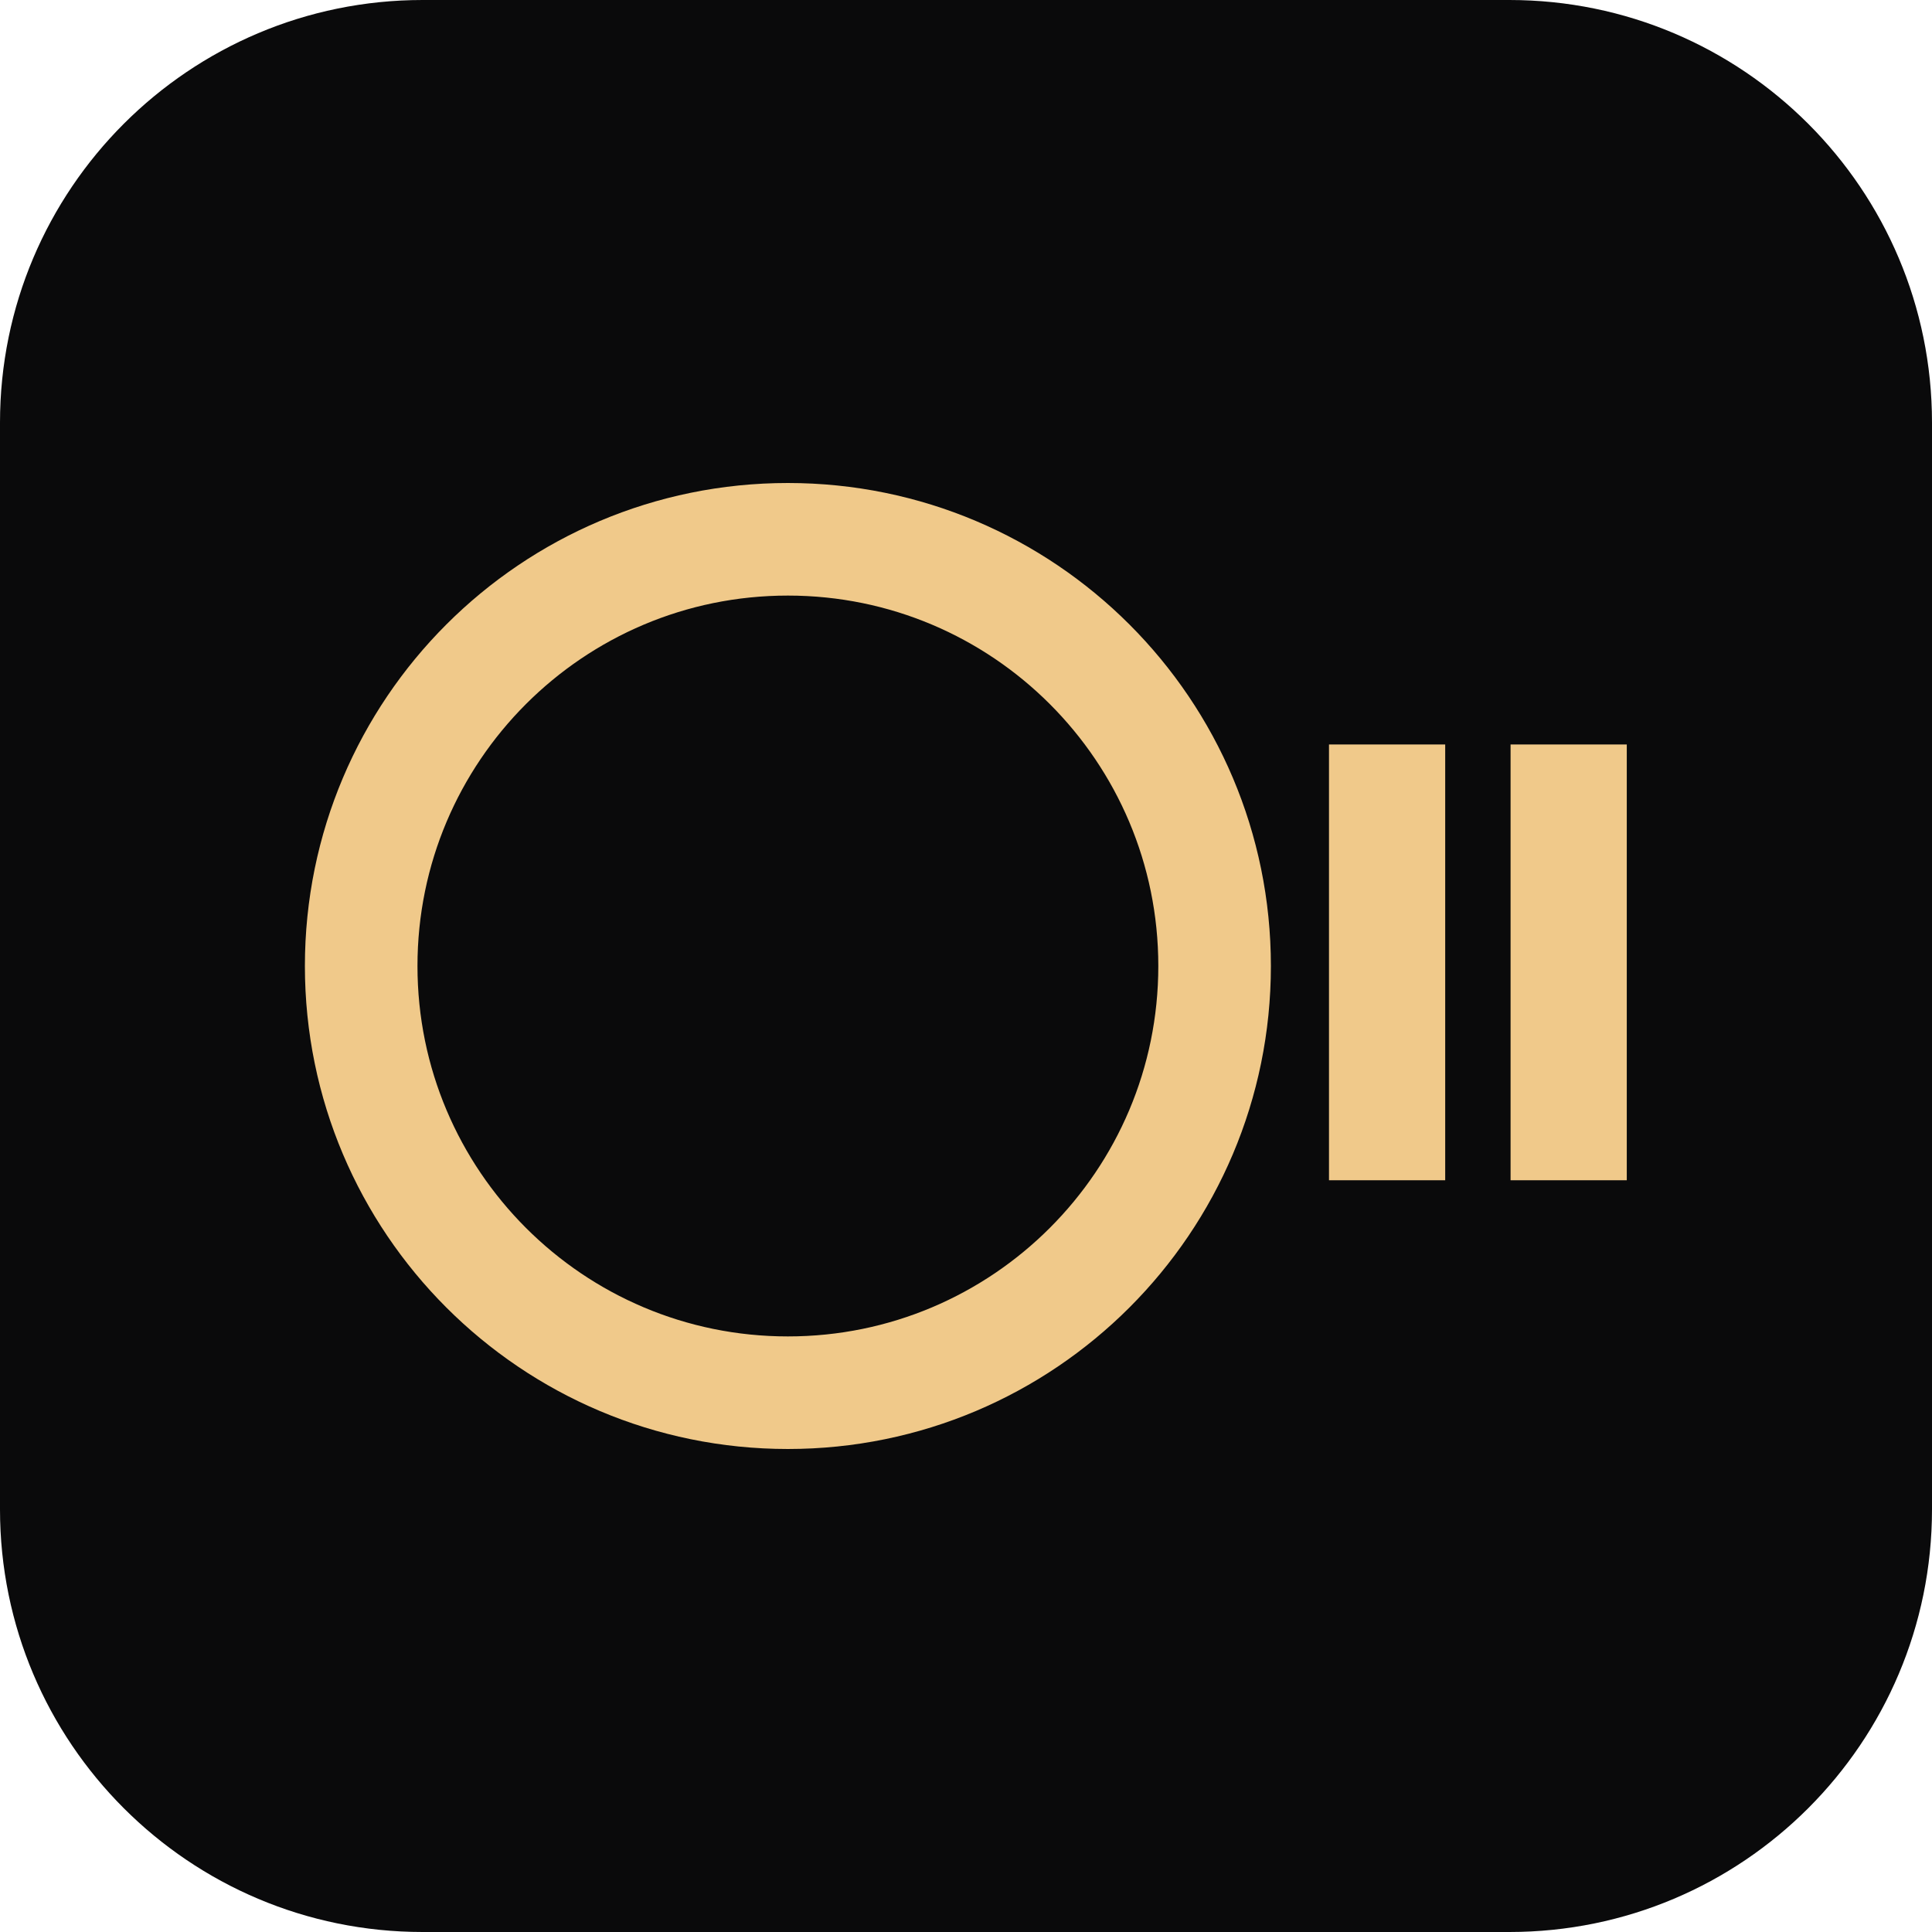
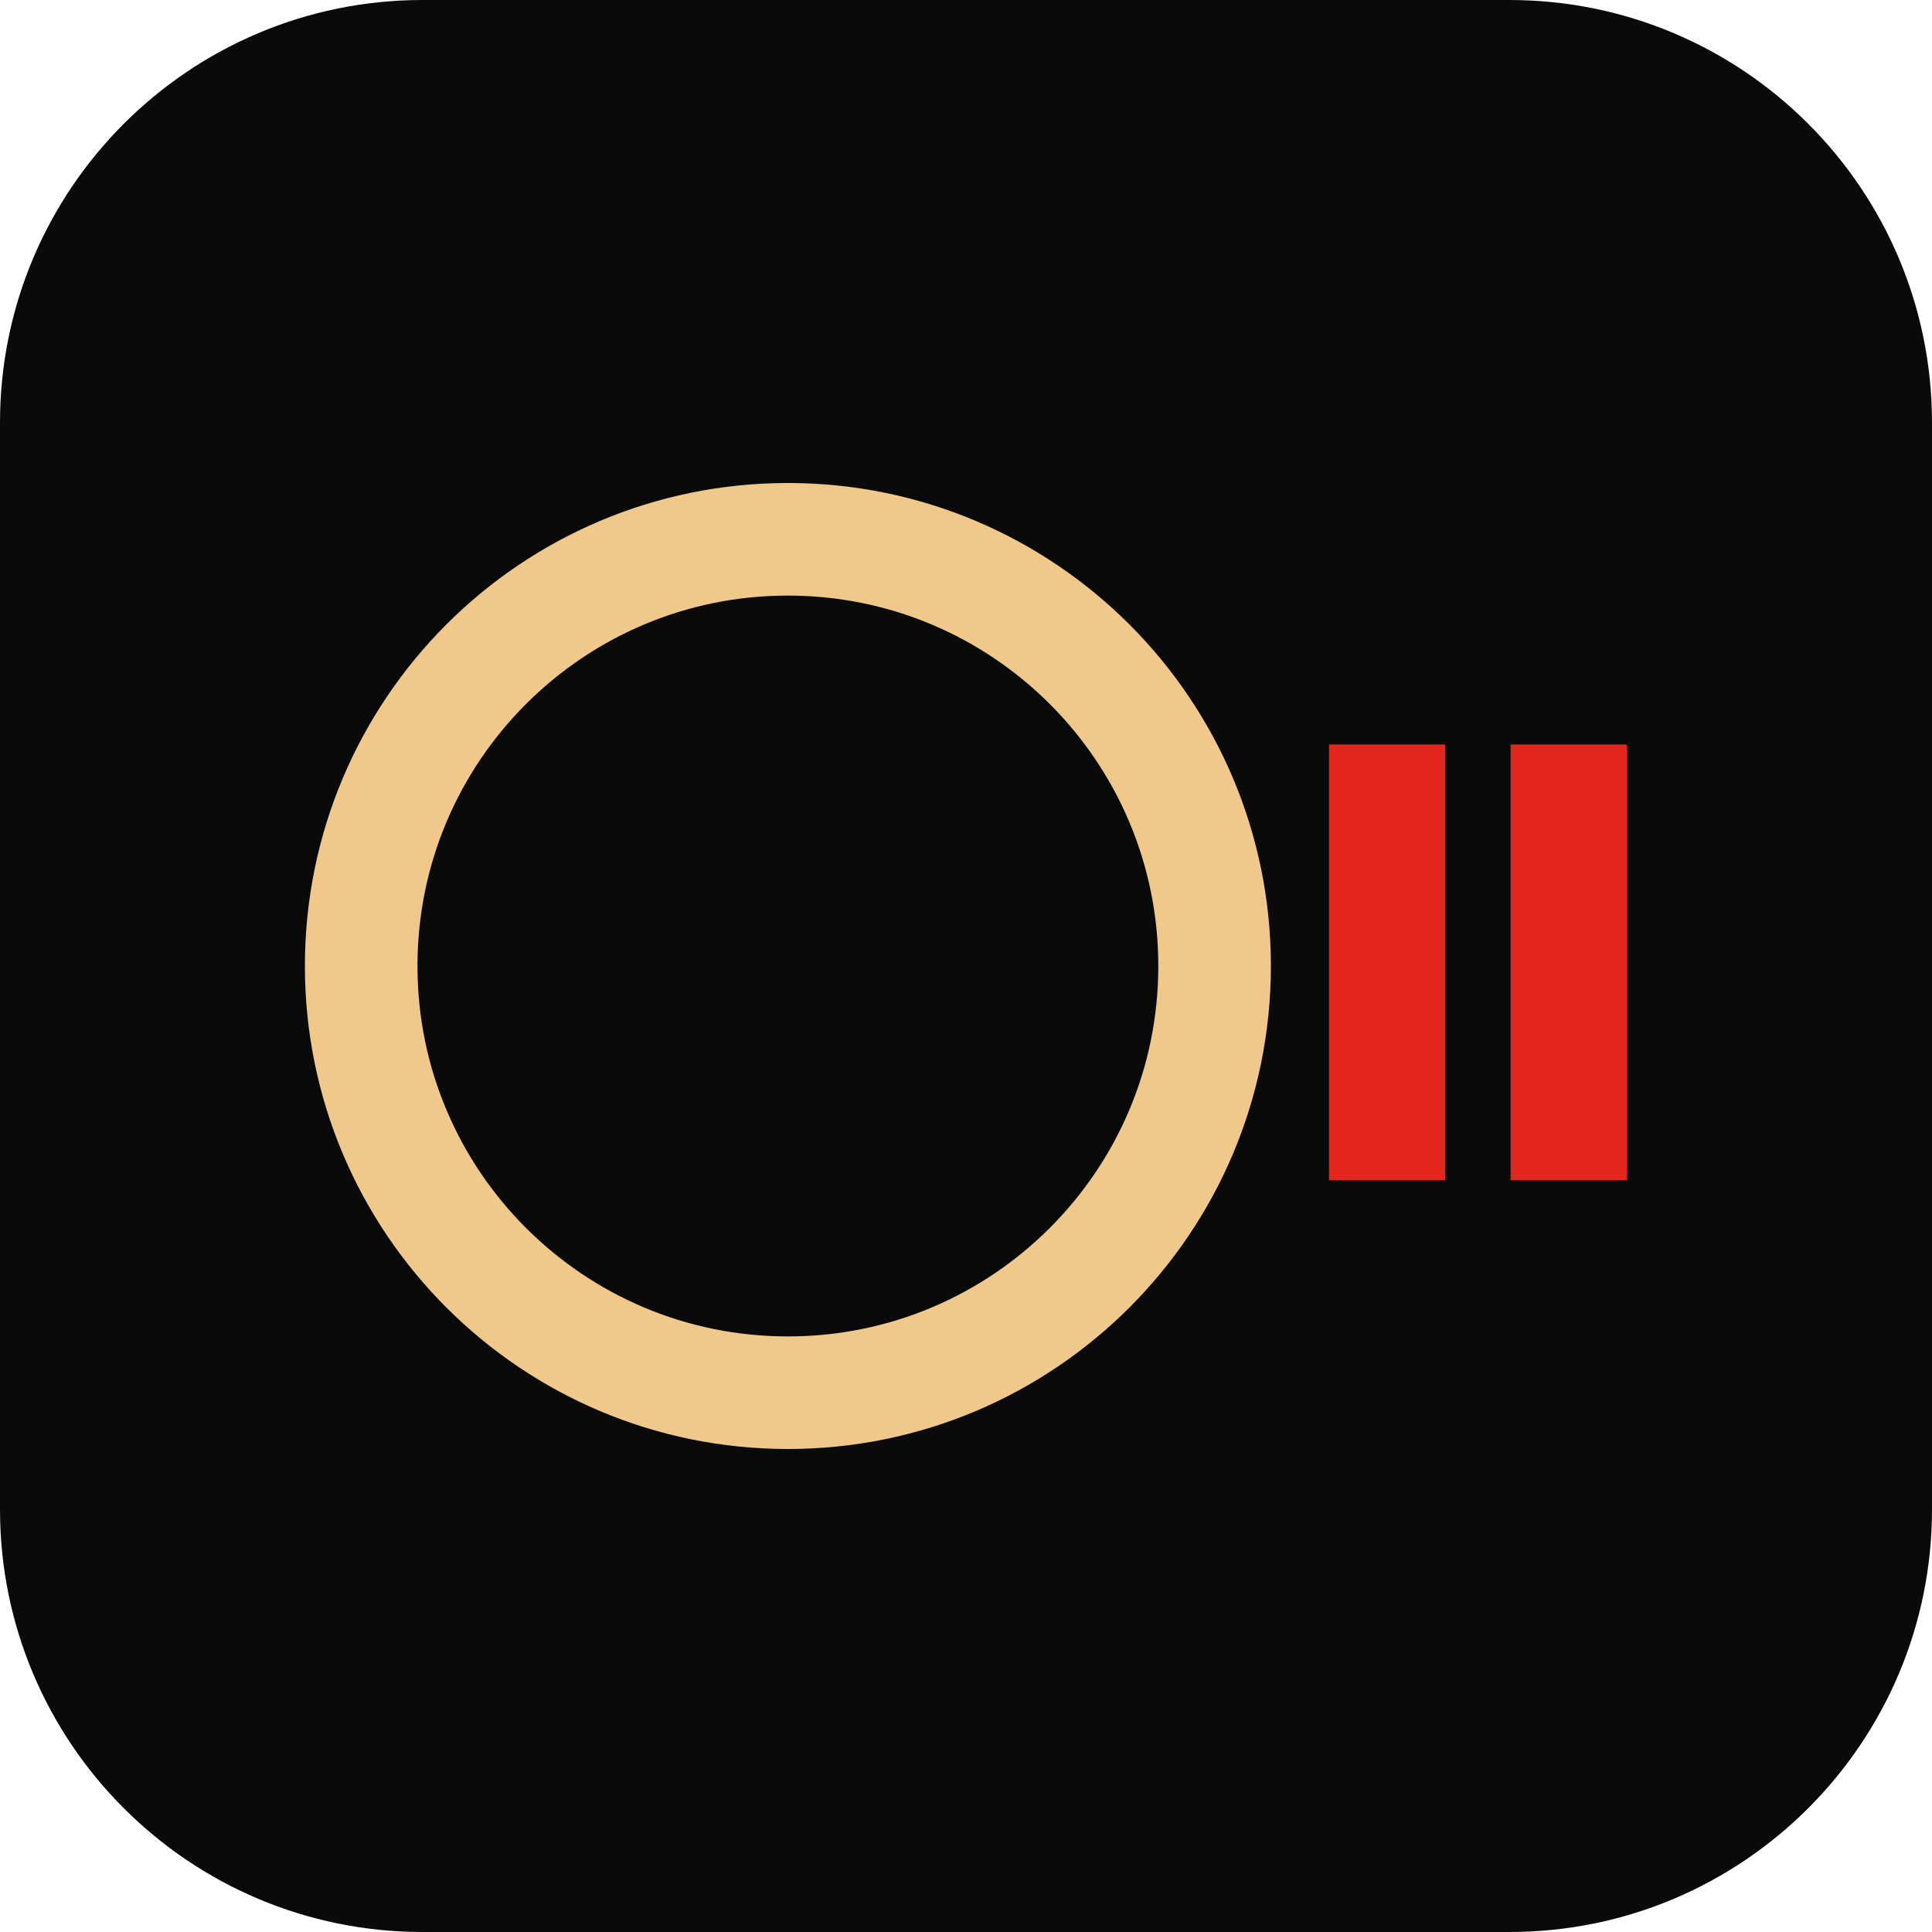
<svg xmlns="http://www.w3.org/2000/svg" viewBox="0 0 64 64">
  <rect width="64" height="64" rx="14" fill="#0a0a0b" />
-   <g transform="translate(10.1 16) scale(.2406)" fill="#f0c98a">
+   <g transform="translate(10.1 16) scale(.2406)" fill="#e2261d">
    <circle cx="66.5" cy="66.5" r="58.75" fill="none" stroke="#f0c98a" stroke-width="15.5" />
    <rect x="141" y="36" width="16" height="60" />
    <rect x="166" y="36" width="16" height="60" />
  </g>
</svg>
